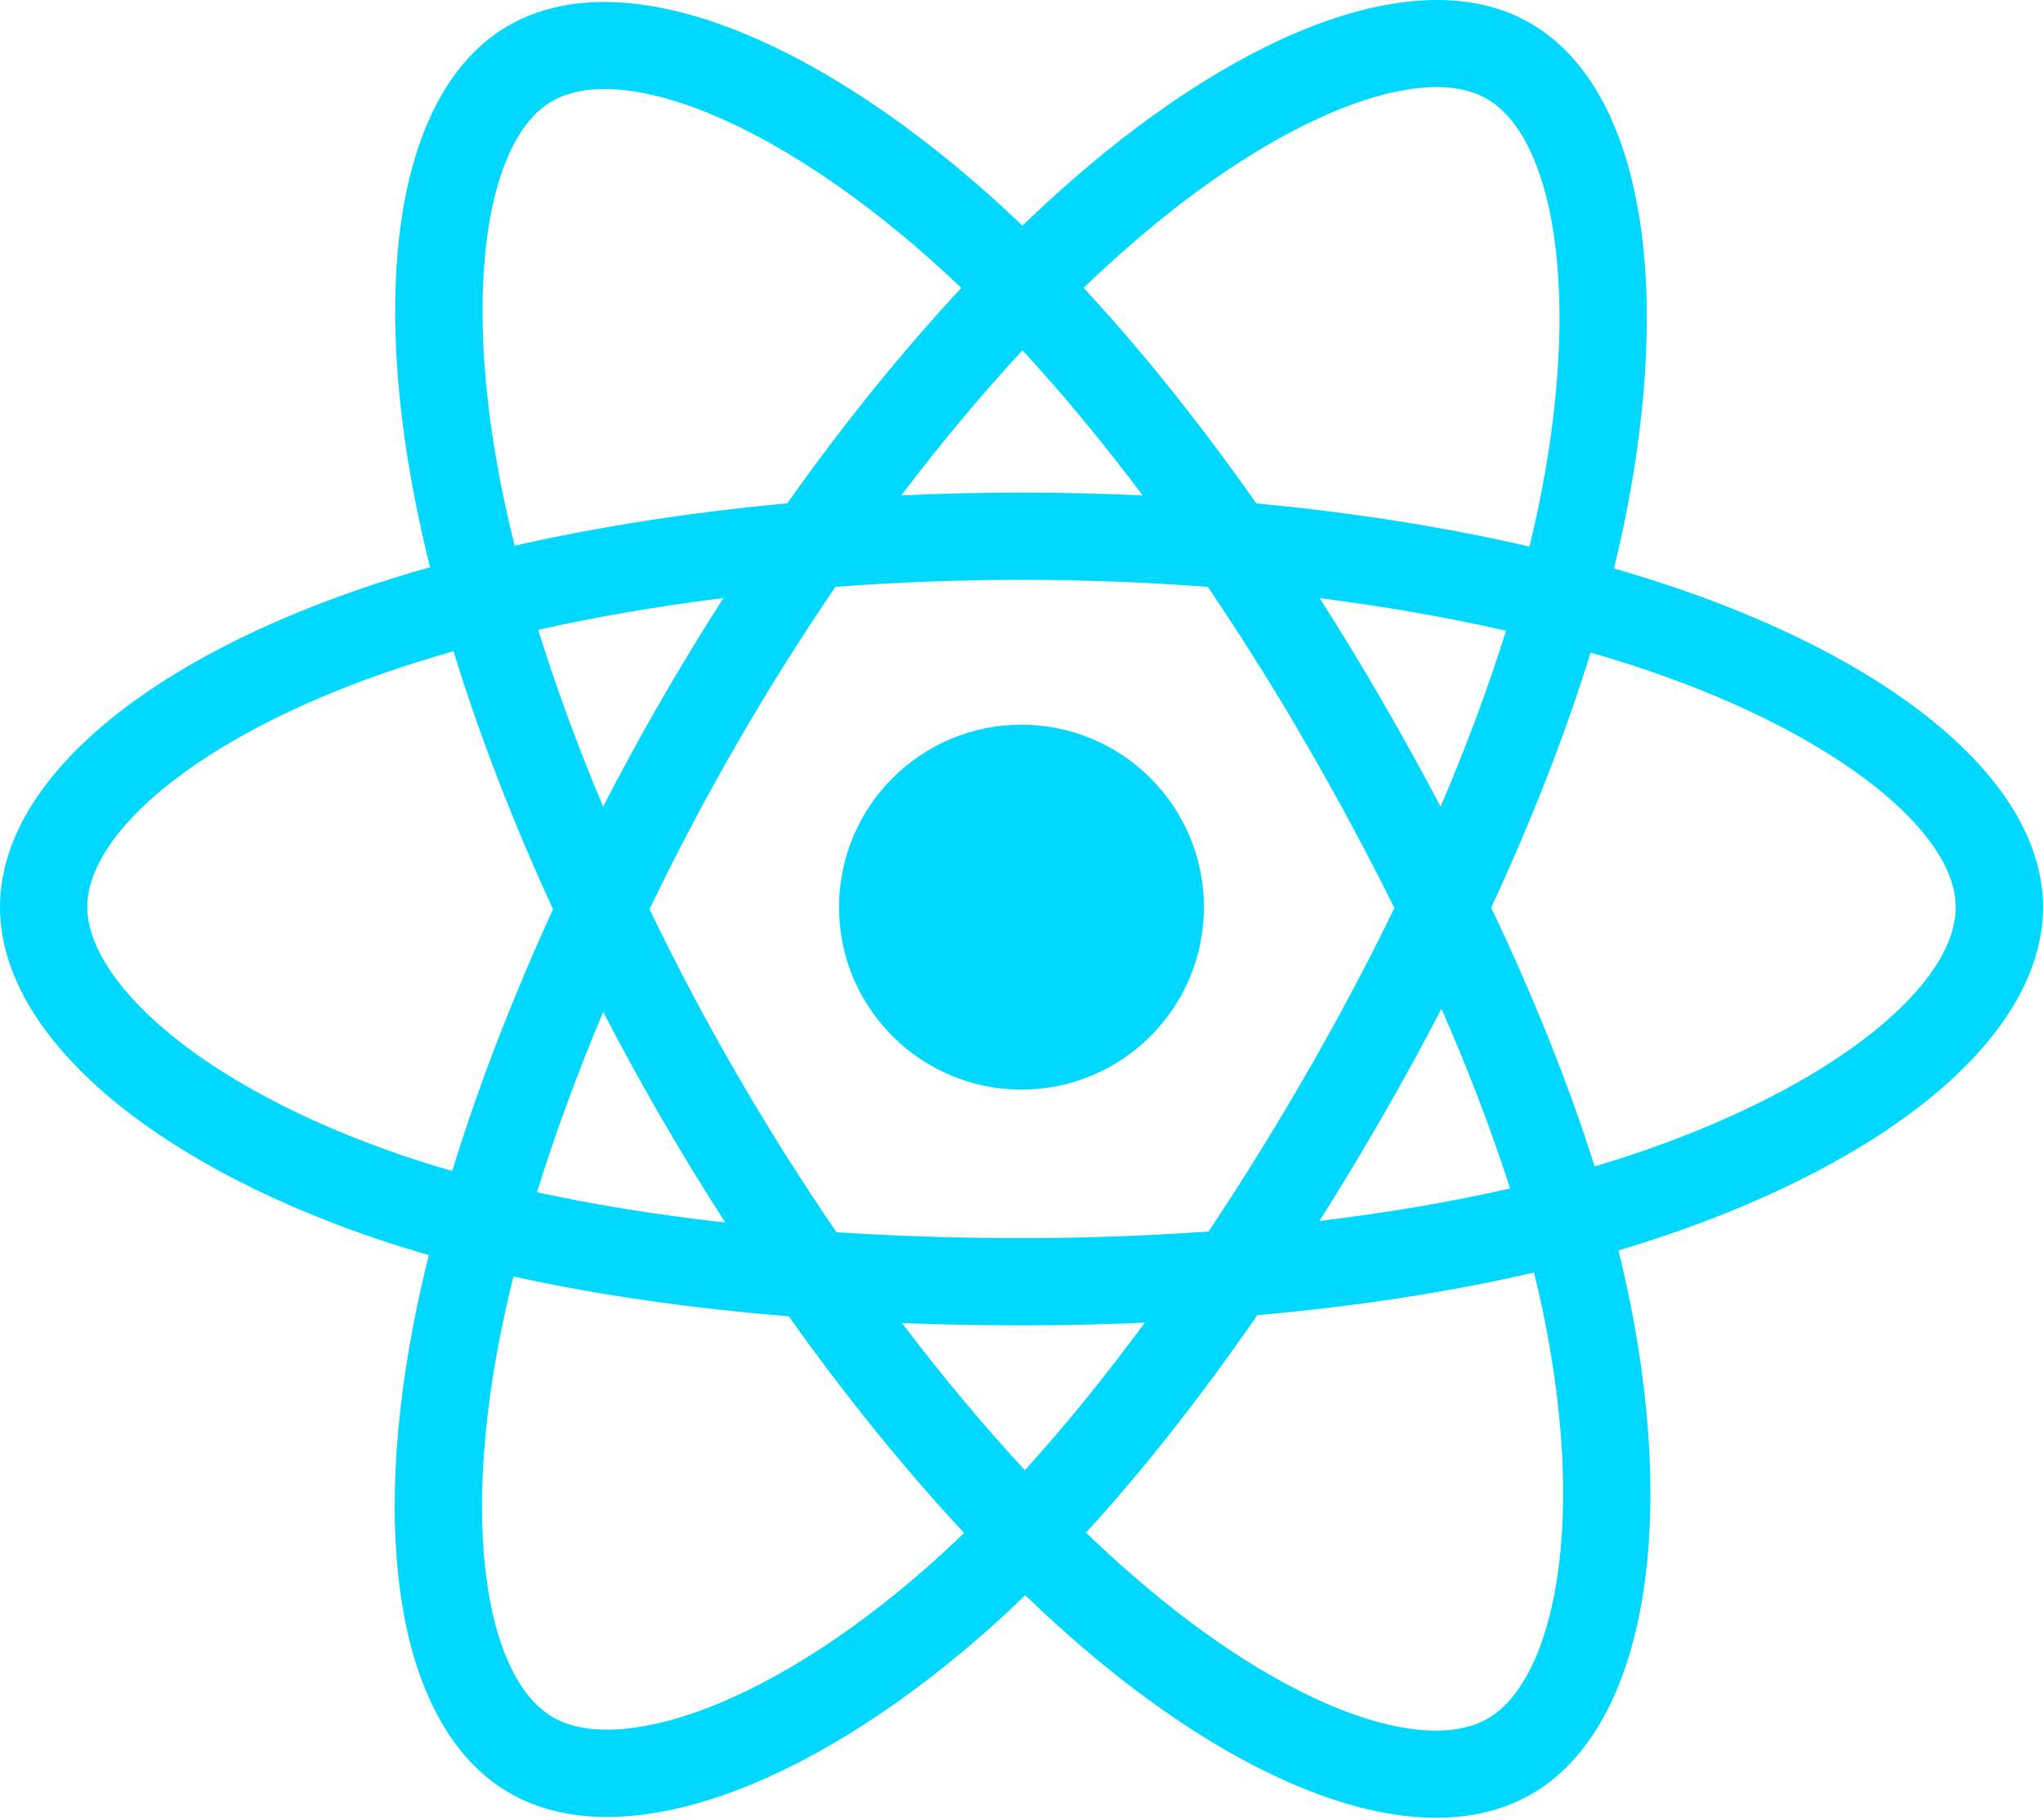
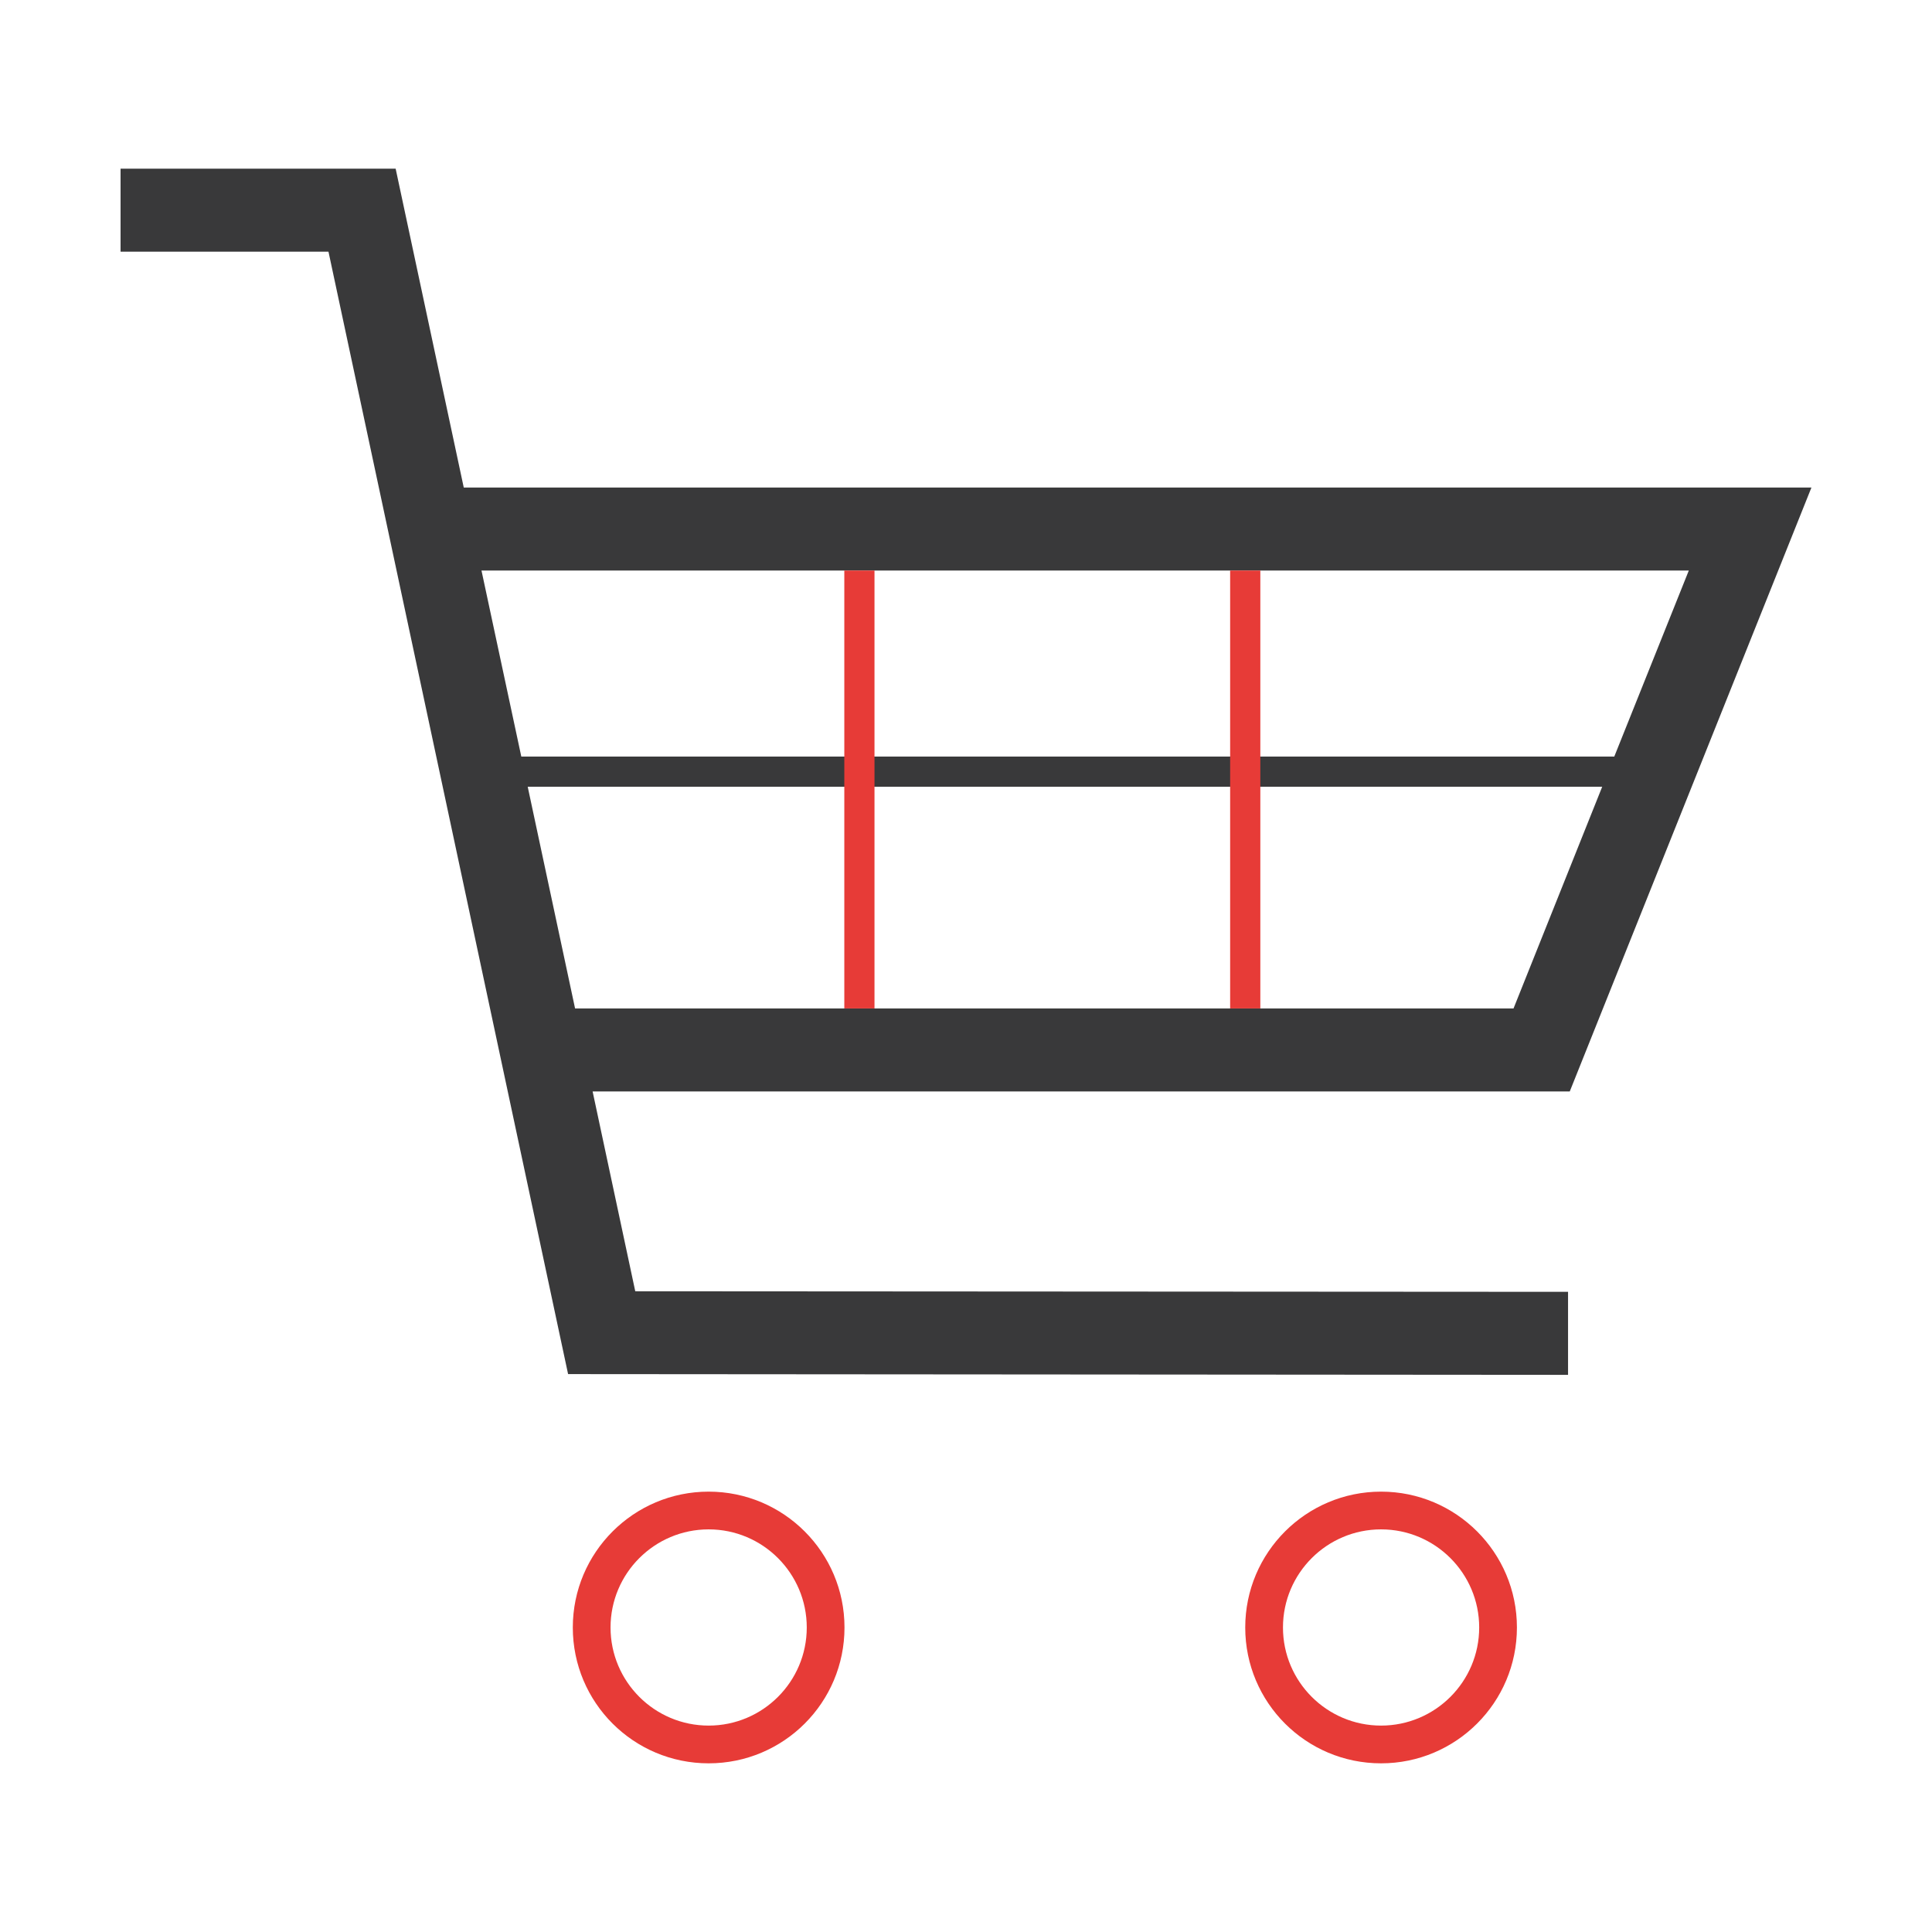
- <svg xmlns="http://www.w3.org/2000/svg" aria-hidden="true" role="img" class="iconify iconify--logos" width="35.93" height="32" preserveAspectRatio="xMidYMid meet" viewBox="0 0 256 228">
-   <path fill="#00D8FF" d="M210.483 73.824a171.49 171.49 0 0 0-8.24-2.597c.465-1.9.893-3.777 1.273-5.621c6.238-30.281 2.16-54.676-11.769-62.708c-13.355-7.7-35.196.329-57.254 19.526a171.23 171.23 0 0 0-6.375 5.848a155.866 155.866 0 0 0-4.241-3.917C100.759 3.829 77.587-4.822 63.673 3.233C50.33 10.957 46.379 33.89 51.995 62.588a170.974 170.974 0 0 0 1.892 8.48c-3.28.932-6.445 1.924-9.474 2.98C17.309 83.498 0 98.307 0 113.668c0 15.865 18.582 31.778 46.812 41.427a145.52 145.52 0 0 0 6.921 2.165a167.467 167.467 0 0 0-2.01 9.138c-5.354 28.2-1.173 50.591 12.134 58.266c13.744 7.926 36.812-.22 59.273-19.855a145.567 145.567 0 0 0 5.342-4.923a168.064 168.064 0 0 0 6.92 6.314c21.758 18.722 43.246 26.282 56.54 18.586c13.731-7.949 18.194-32.003 12.4-61.268a145.016 145.016 0 0 0-1.535-6.842c1.62-.48 3.21-.974 4.76-1.488c29.348-9.723 48.443-25.443 48.443-41.52c0-15.417-17.868-30.326-45.517-39.844Zm-6.365 70.984c-1.4.463-2.836.91-4.3 1.345c-3.24-10.257-7.612-21.163-12.963-32.432c5.106-11 9.31-21.767 12.459-31.957c2.619.758 5.16 1.557 7.61 2.4c23.69 8.156 38.14 20.213 38.14 29.504c0 9.896-15.606 22.743-40.946 31.14Zm-10.514 20.834c2.562 12.94 2.927 24.64 1.23 33.787c-1.524 8.219-4.59 13.698-8.382 15.893c-8.067 4.67-25.32-1.4-43.927-17.412a156.726 156.726 0 0 1-6.437-5.87c7.214-7.889 14.423-17.06 21.459-27.246c12.376-1.098 24.068-2.894 34.671-5.345a134.17 134.17 0 0 1 1.386 6.193ZM87.276 214.515c-7.882 2.783-14.16 2.863-17.955.675c-8.075-4.657-11.432-22.636-6.853-46.752a156.923 156.923 0 0 1 1.869-8.499c10.486 2.32 22.093 3.988 34.498 4.994c7.084 9.967 14.501 19.128 21.976 27.15a134.668 134.668 0 0 1-4.877 4.492c-9.933 8.682-19.886 14.842-28.658 17.94ZM50.35 144.747c-12.483-4.267-22.792-9.812-29.858-15.863c-6.35-5.437-9.555-10.836-9.555-15.216c0-9.322 13.897-21.212 37.076-29.293c2.813-.98 5.757-1.905 8.812-2.773c3.204 10.42 7.406 21.315 12.477 32.332c-5.137 11.18-9.399 22.249-12.634 32.792a134.718 134.718 0 0 1-6.318-1.979Zm12.378-84.26c-4.811-24.587-1.616-43.134 6.425-47.789c8.564-4.958 27.502 2.111 47.463 19.835a144.318 144.318 0 0 1 3.841 3.545c-7.438 7.987-14.787 17.08-21.808 26.988c-12.04 1.116-23.565 2.908-34.161 5.309a160.342 160.342 0 0 1-1.76-7.887Zm110.427 27.268a347.8 347.8 0 0 0-7.785-12.803c8.168 1.033 15.994 2.404 23.343 4.08c-2.206 7.072-4.956 14.465-8.193 22.045a381.151 381.151 0 0 0-7.365-13.322Zm-45.032-43.861c5.044 5.465 10.096 11.566 15.065 18.186a322.04 322.04 0 0 0-30.257-.006c4.974-6.559 10.069-12.652 15.192-18.18ZM82.802 87.83a323.167 323.167 0 0 0-7.227 13.238c-3.184-7.553-5.909-14.98-8.134-22.152c7.304-1.634 15.093-2.97 23.209-3.984a321.524 321.524 0 0 0-7.848 12.897Zm8.081 65.352c-8.385-.936-16.291-2.203-23.593-3.793c2.26-7.3 5.045-14.885 8.298-22.6a321.187 321.187 0 0 0 7.257 13.246c2.594 4.48 5.28 8.868 8.038 13.147Zm37.542 31.03c-5.184-5.592-10.354-11.779-15.403-18.433c4.902.192 9.899.29 14.978.29c5.218 0 10.376-.117 15.453-.343c-4.985 6.774-10.018 12.97-15.028 18.486Zm52.198-57.817c3.422 7.8 6.306 15.345 8.596 22.52c-7.422 1.694-15.436 3.058-23.88 4.071a382.417 382.417 0 0 0 7.859-13.026a347.403 347.403 0 0 0 7.425-13.565Zm-16.898 8.101a358.557 358.557 0 0 1-12.281 19.815a329.4 329.4 0 0 1-23.444.823c-7.967 0-15.716-.248-23.178-.732a310.202 310.202 0 0 1-12.513-19.846h.001a307.41 307.41 0 0 1-10.923-20.627a310.278 310.278 0 0 1 10.89-20.637l-.001.001a307.318 307.318 0 0 1 12.413-19.761c7.613-.576 15.42-.876 23.31-.876H128c7.926 0 15.743.303 23.354.883a329.357 329.357 0 0 1 12.335 19.695a358.489 358.489 0 0 1 11.036 20.54a329.472 329.472 0 0 1-11 20.722Zm22.56-122.124c8.572 4.944 11.906 24.881 6.52 51.026c-.344 1.668-.73 3.367-1.15 5.09c-10.622-2.452-22.155-4.275-34.23-5.408c-7.034-10.017-14.323-19.124-21.64-27.008a160.789 160.789 0 0 1 5.888-5.4c18.9-16.447 36.564-22.941 44.612-18.3ZM128 90.808c12.625 0 22.86 10.235 22.86 22.86s-10.235 22.86-22.86 22.86s-22.86-10.235-22.86-22.86s10.235-22.86 22.86-22.86Z" />
+ <svg xmlns="http://www.w3.org/2000/svg" width="800px" height="800px" viewBox="0 0 1024 1024" class="icon" version="1.1">
+   <path d="M960.1 258.4H245.8l-36.1-169H63.9v44h110.2l26.7 125 100.3 469.9 530 0.4v-44l-494.4-0.3-22.6-105.9H832l128.1-320.1z m-65 44L855.6 401H276.3l-21.1-98.6h639.9zM304.8 534.5L279.7 417h569.5l-47 117.5H304.8z" fill="#39393A" />
+   <path d="M375.6 810.6c28.7 0 52 23.3 52 52s-23.3 52-52 52-52-23.3-52-52 23.3-52 52-52m0-20c-39.7 0-72 32.2-72 72s32.2 72 72 72 72-32.2 72-72-32.3-72-72-72zM732 810.6c28.7 0 52 23.3 52 52s-23.3 52-52 52-52-23.3-52-52 23.3-52 52-52m0-20c-39.7 0-72 32.2-72 72s32.2 72 72 72c39.7 0 72-32.2 72-72s-32.3-72-72-72zM447.5 302.4h16v232.1h-16zM652 302.4h16v232.1h-16z" fill="#E73B37" />
+   <path d="M276.3 401l3.4 16-3.4-16z" fill="#343535" />
</svg>
